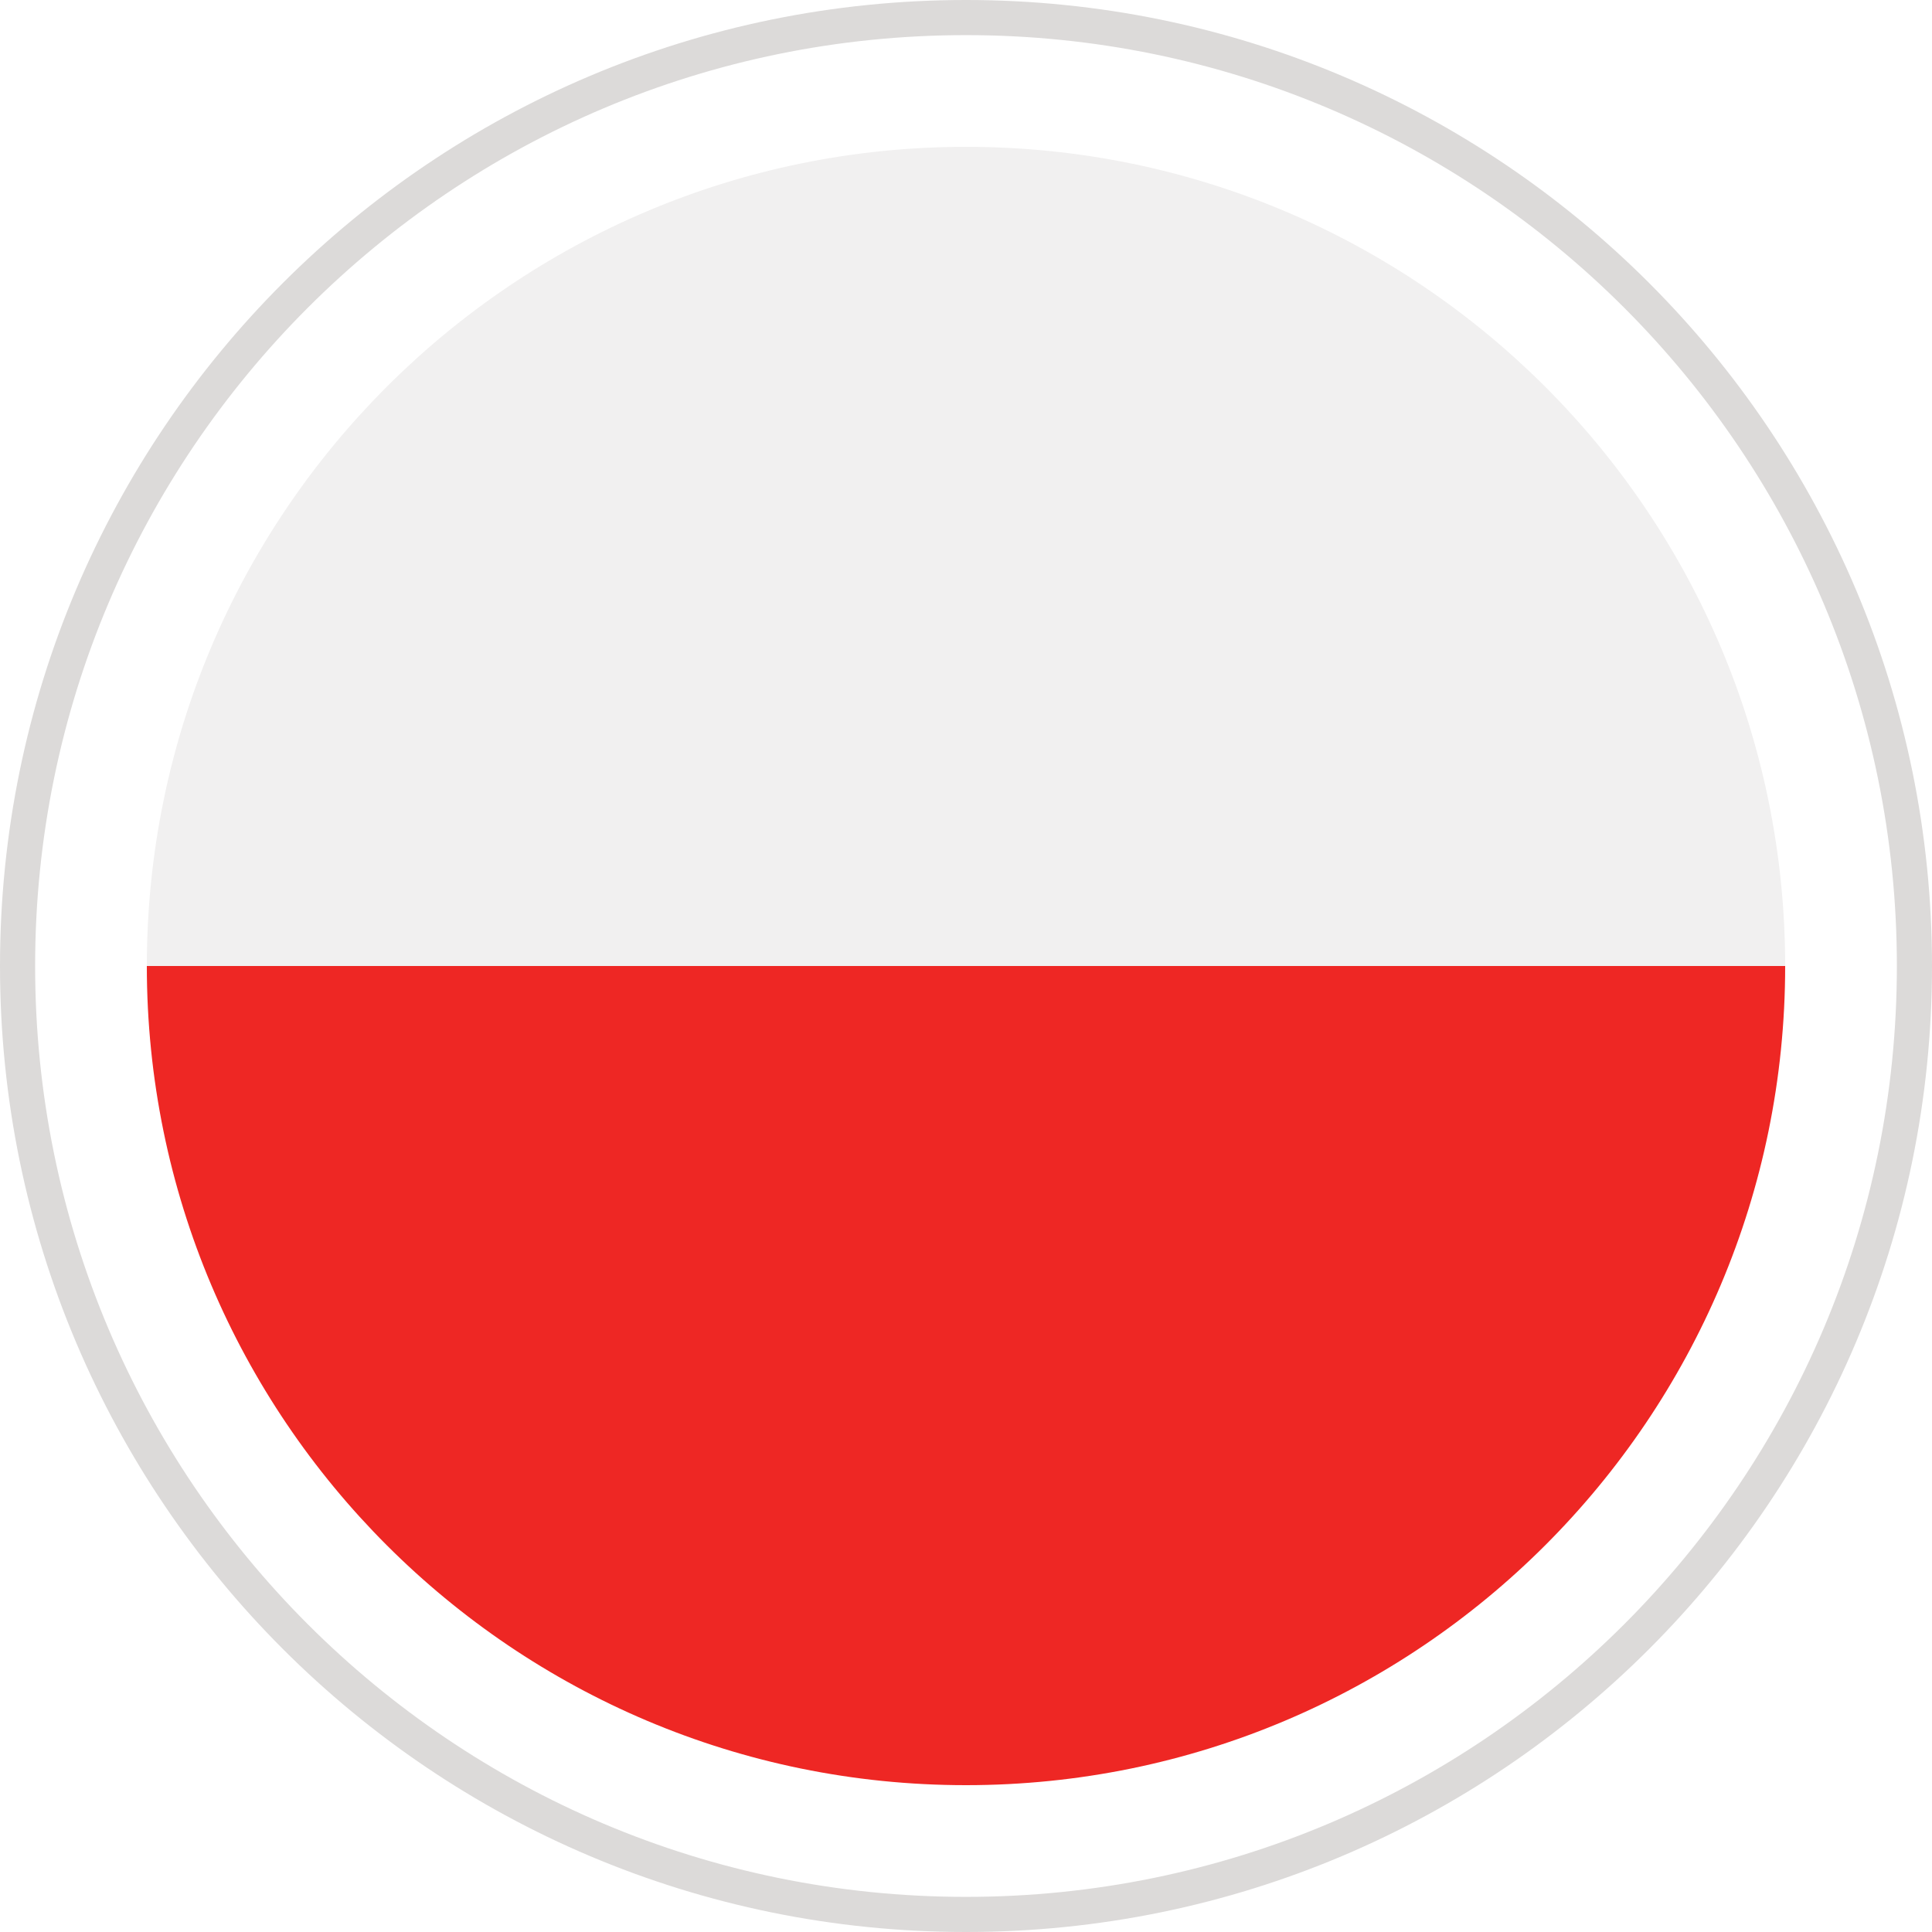
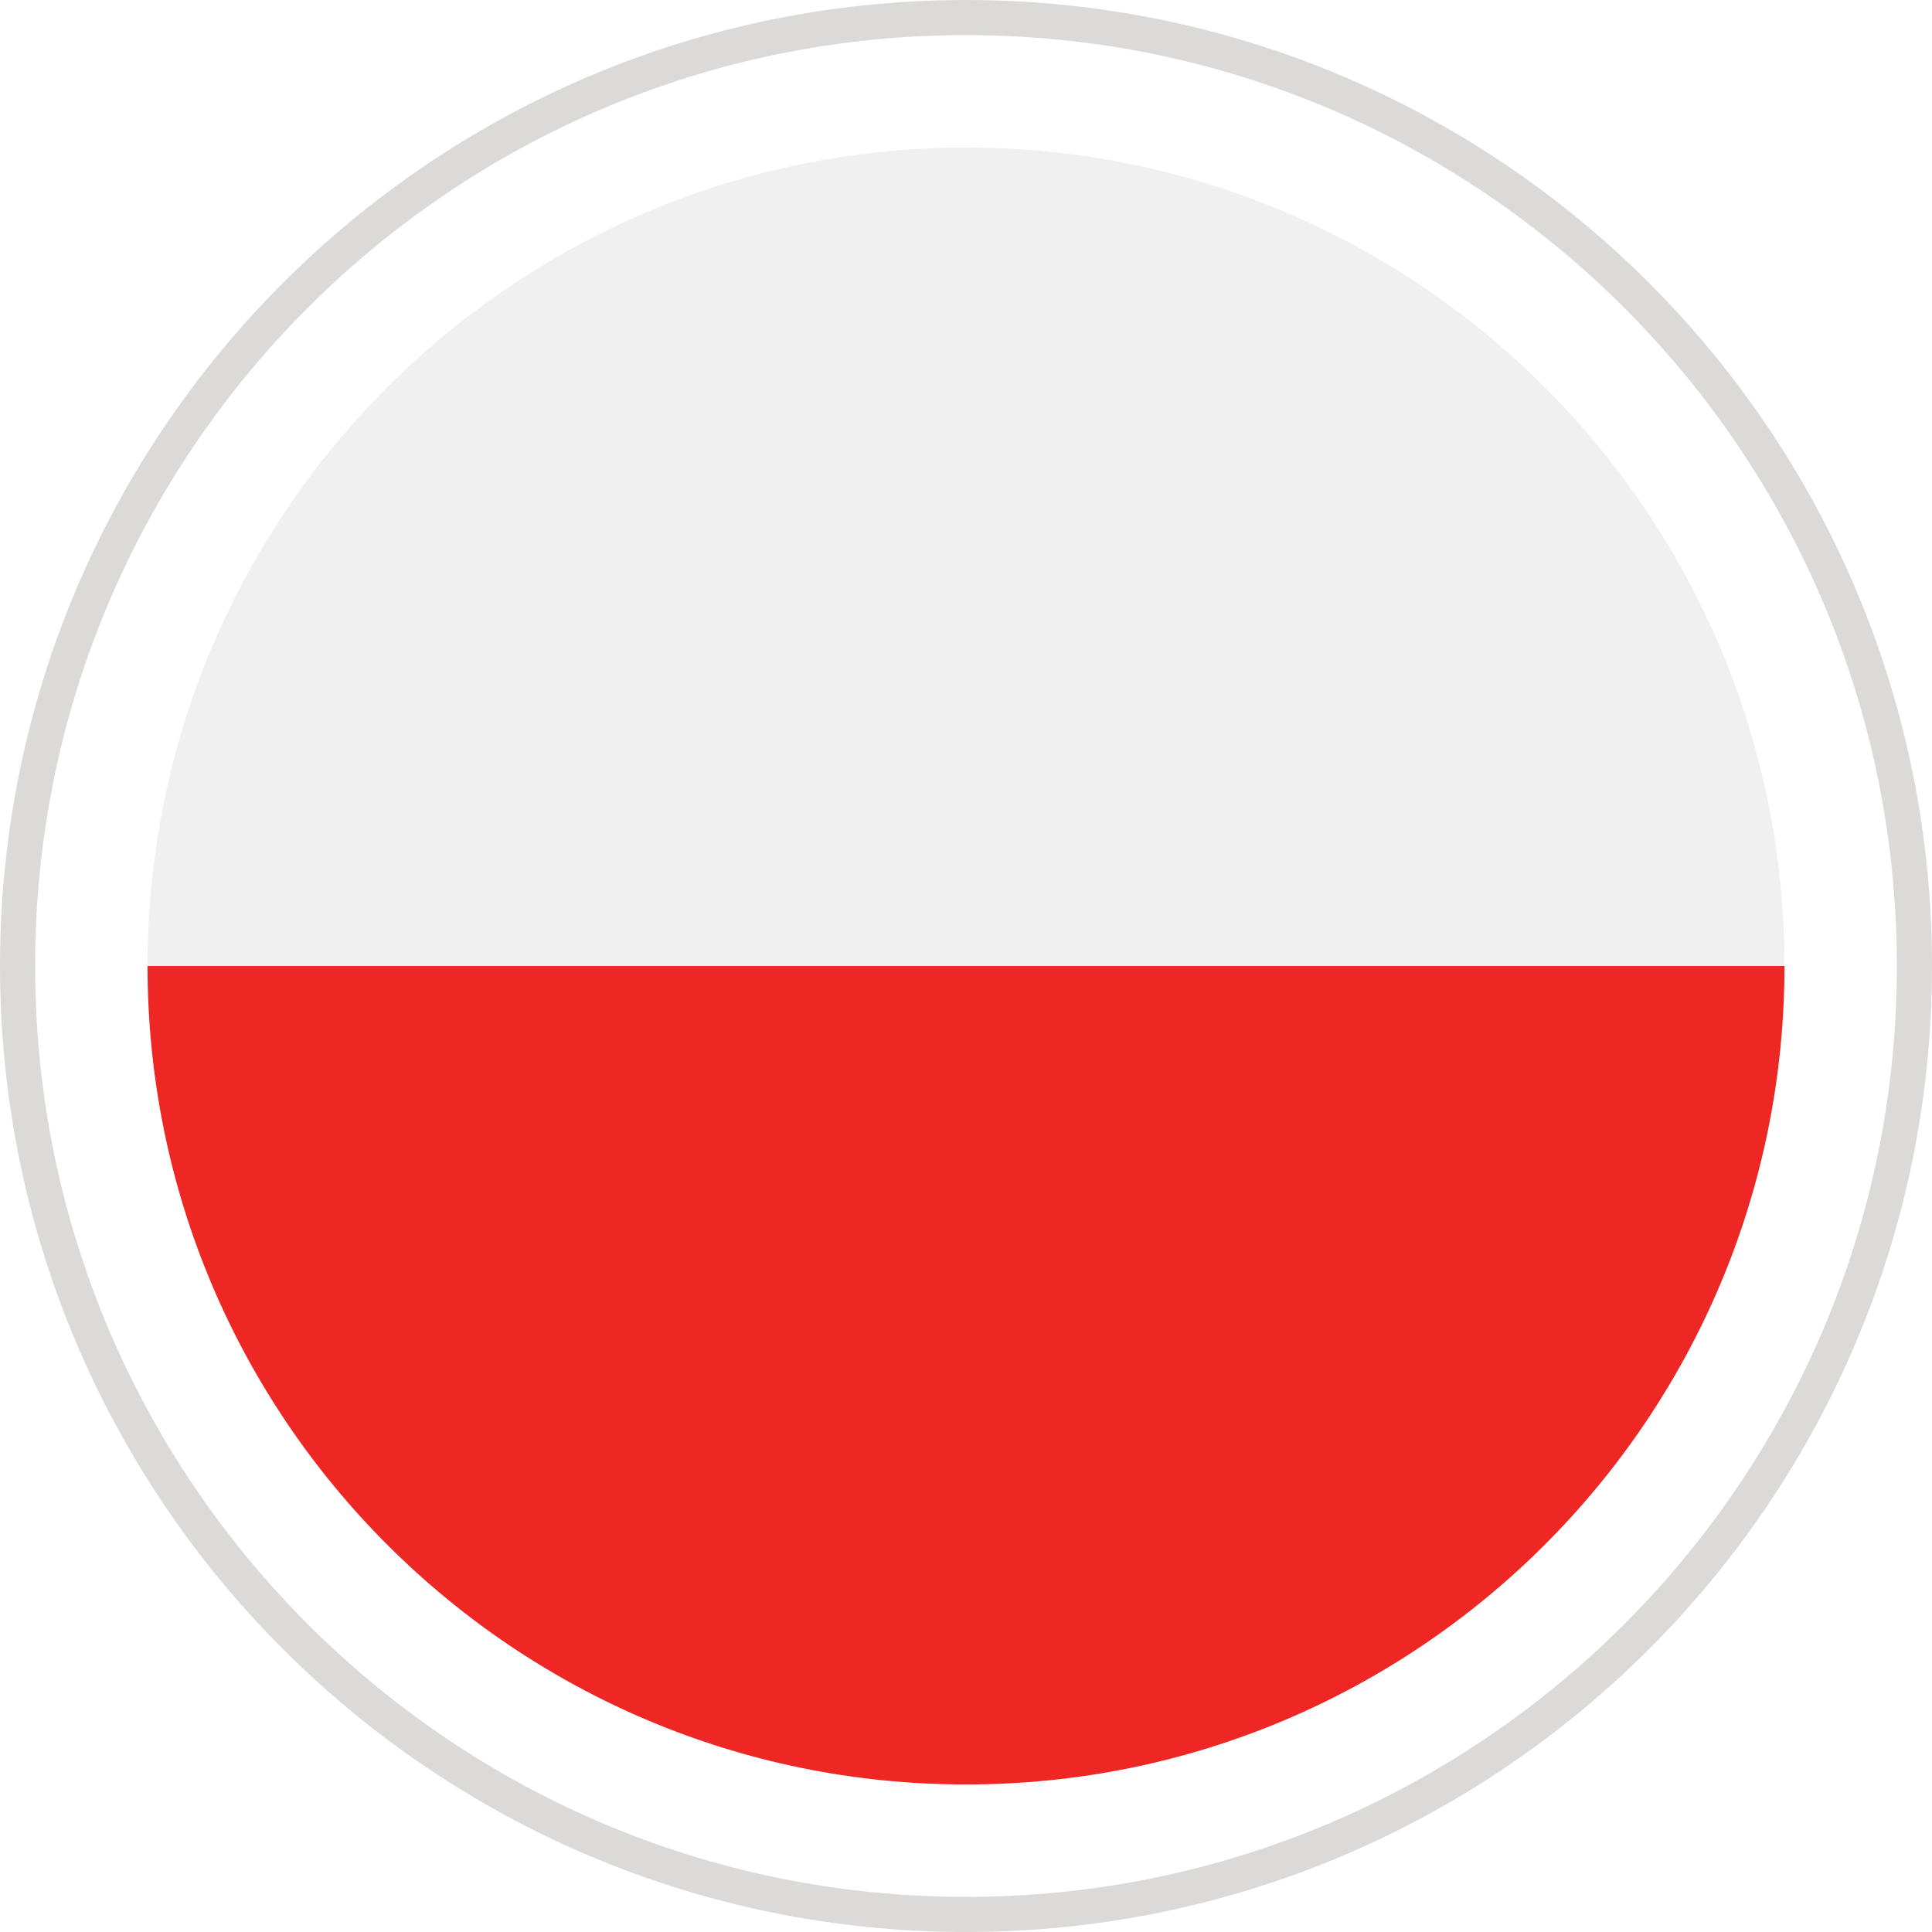
<svg xmlns="http://www.w3.org/2000/svg" viewBox="0 0 55 55">
-   <defs>
-     <clipPath id="a">
-       <circle cx="27.5" cy="27.5" r="23.32" fill="none" />
-     </clipPath>
-   </defs>
+   <clipPath id="a">
+     <circle cx="27.5" cy="27.5" r="23.3" fill="none" />
+   </clipPath>
  <circle cx="27.5" cy="27.5" r="27" fill="none" stroke="#dcdad9" stroke-miterlimit="10" />
  <g clip-path="url(#a)">
    <path fill="#f1f0f0" d="M62.48 4.18H-7.48V27.5h69.96V4.18z" />
    <path fill="#ee2724" d="M62.48 27.5H-7.48v23.32h69.96V27.5z" />
  </g>
</svg>
